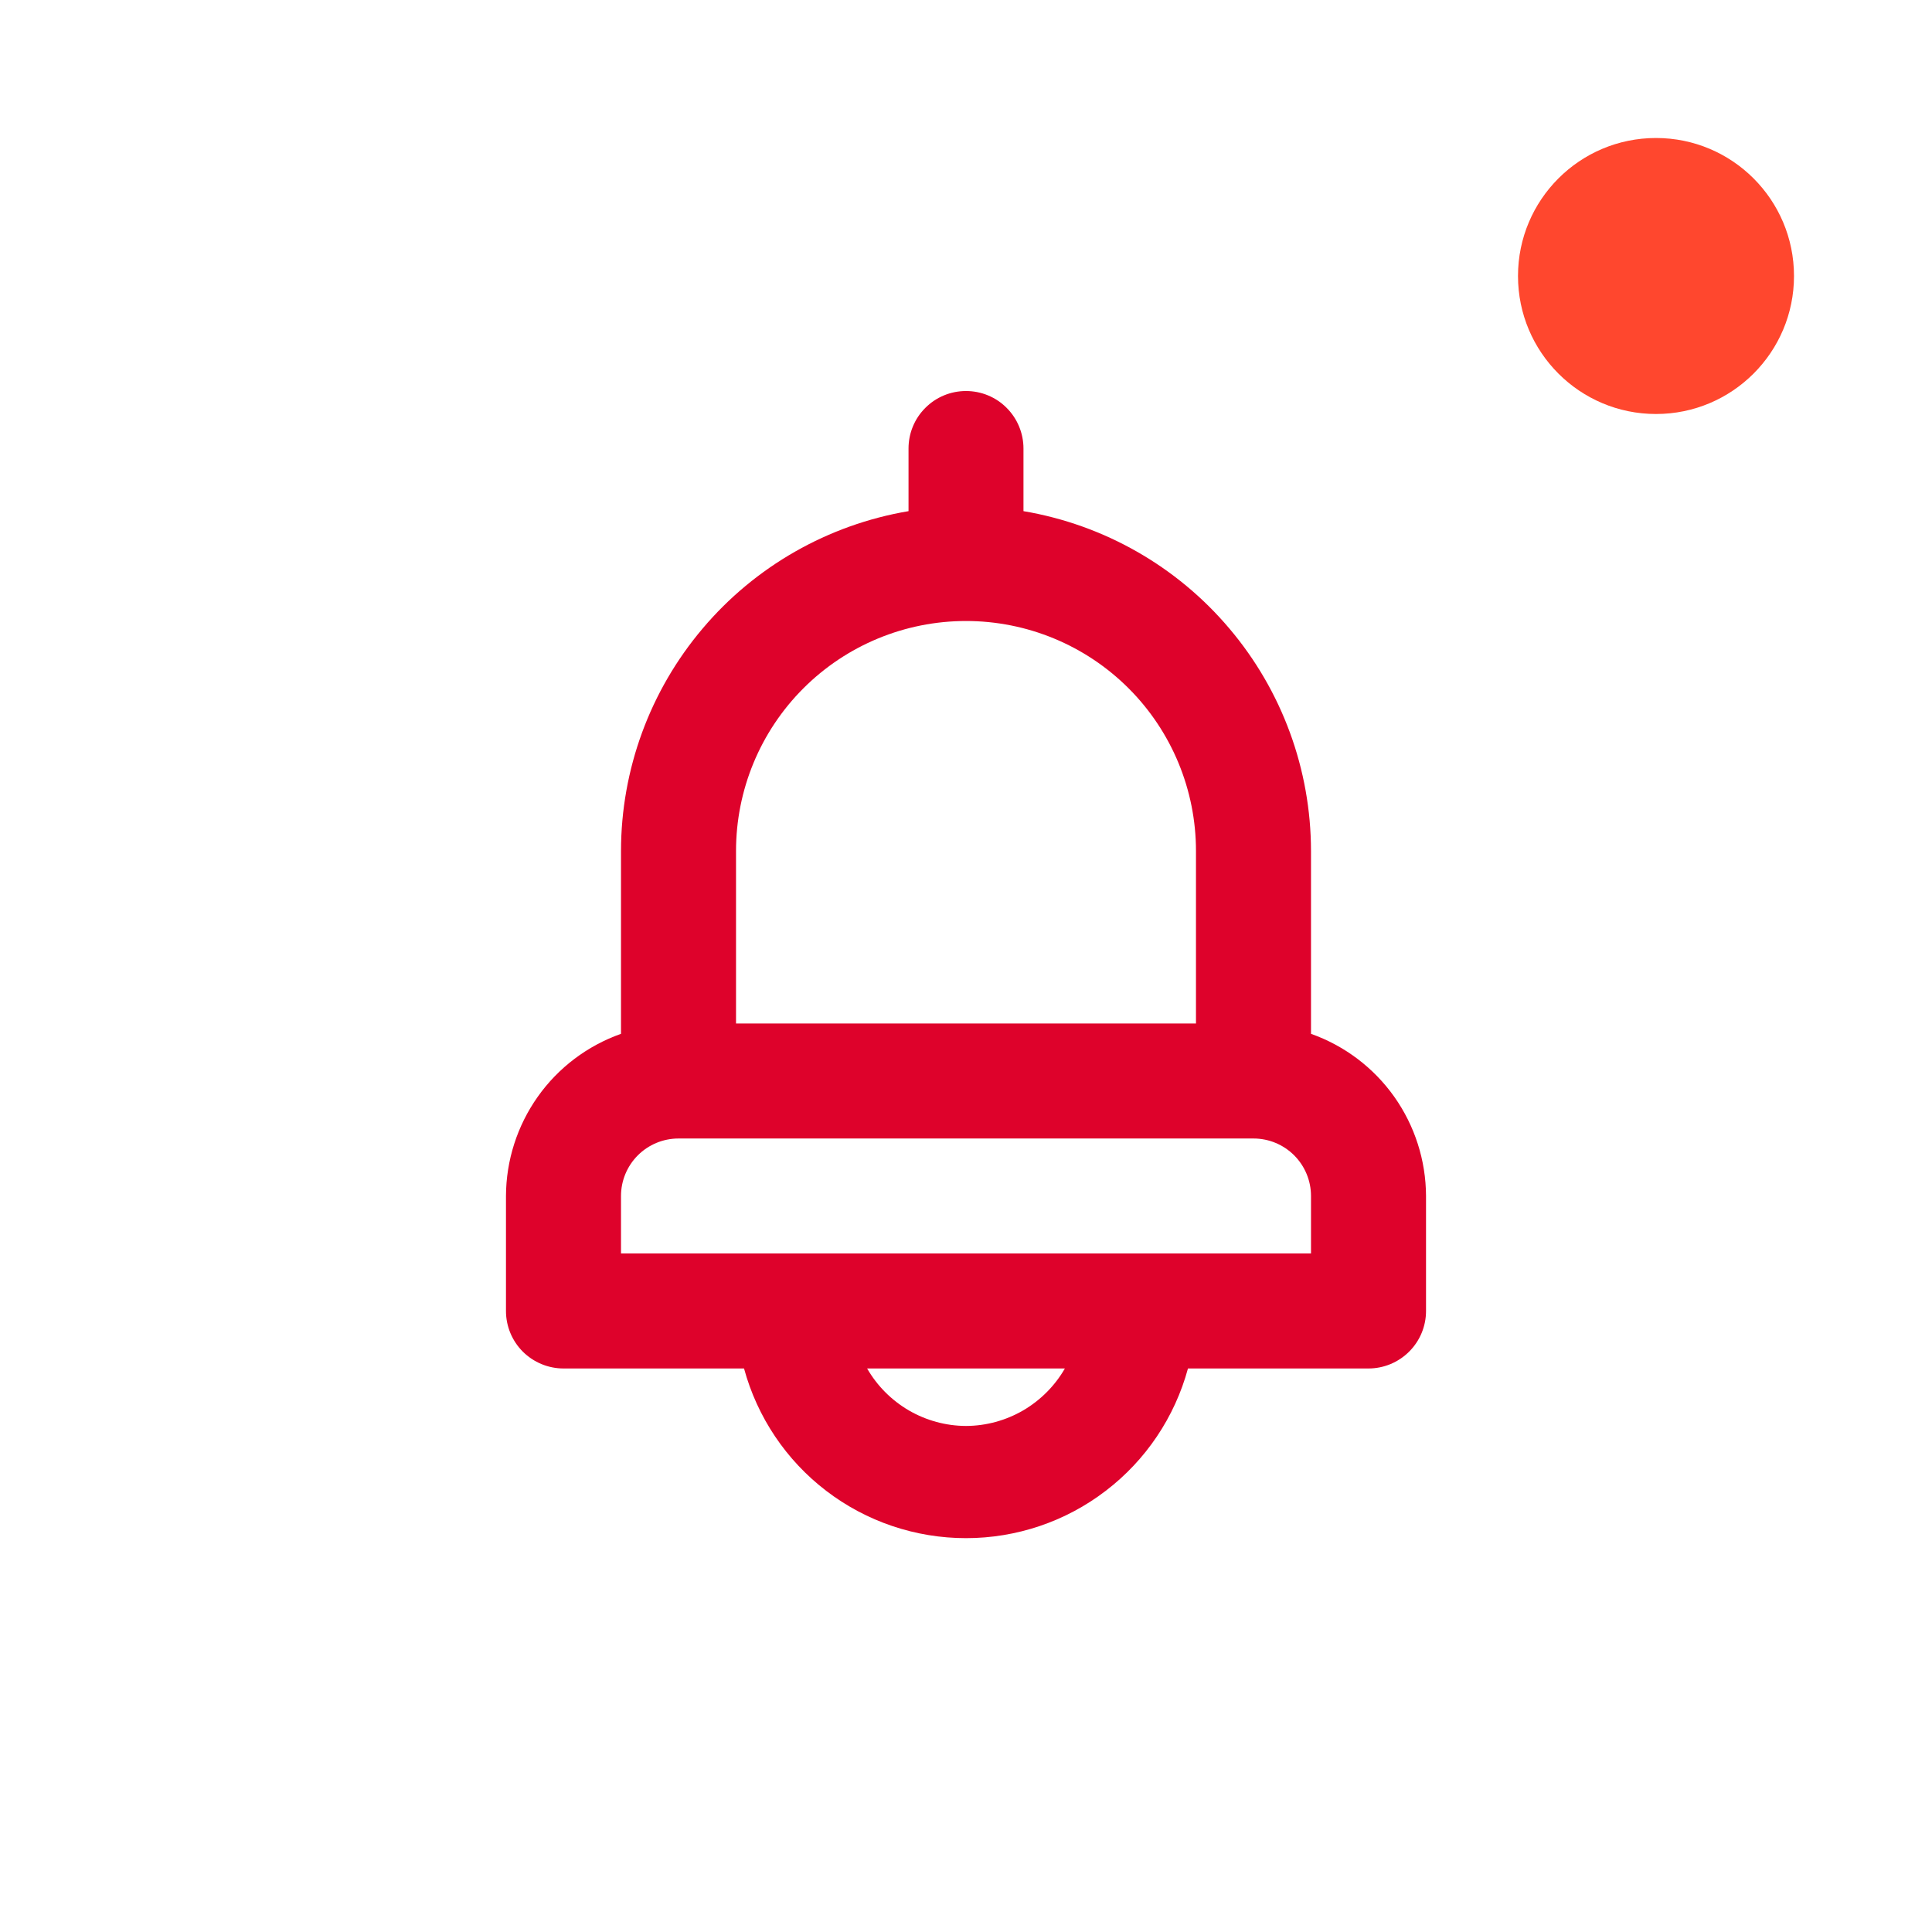
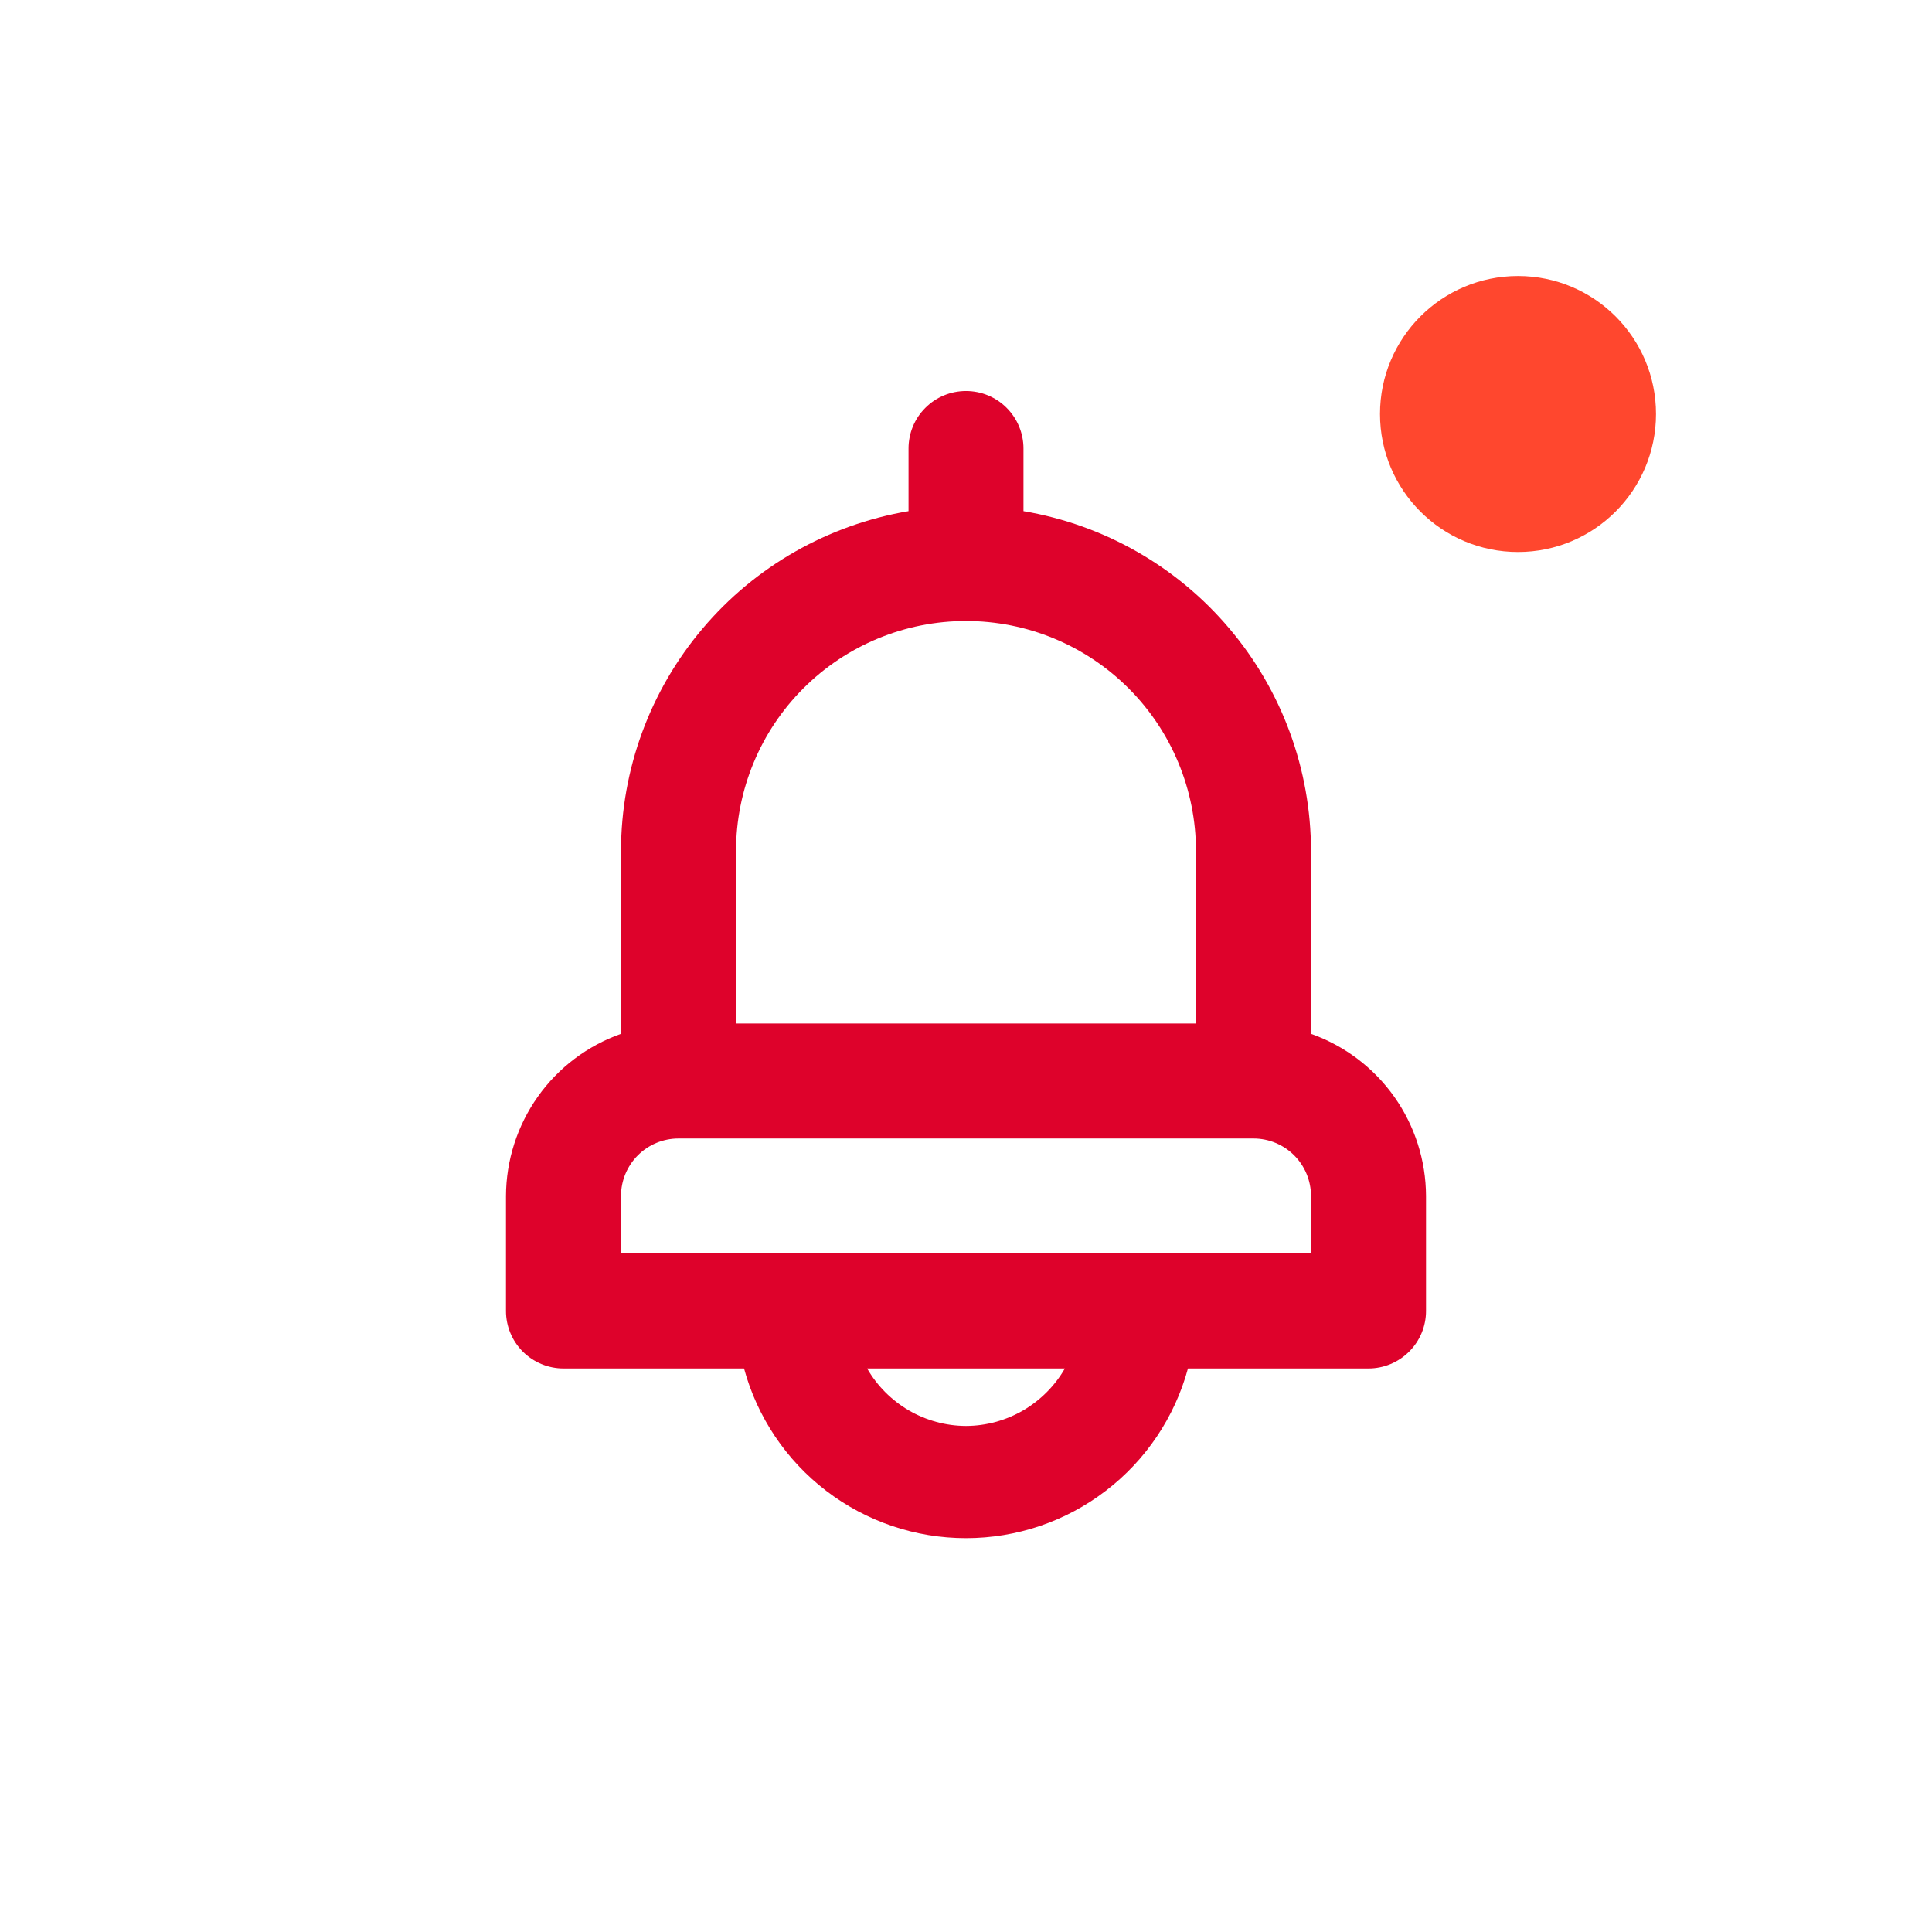
<svg xmlns="http://www.w3.org/2000/svg" width="28" height="28" viewBox="0 0 28 28" fill="none">
-   <circle cx="24" cy="4" r="2" fill="#FF472E" />
-   <path d="M19 14.983V12.333C18.999 11.152 18.58 10.01 17.817 9.109C17.055 8.207 15.998 7.605 14.833 7.408V6.5C14.833 6.279 14.745 6.067 14.589 5.911C14.433 5.754 14.221 5.667 14 5.667C13.779 5.667 13.567 5.754 13.411 5.911C13.254 6.067 13.167 6.279 13.167 6.5V7.408C12.002 7.605 10.945 8.207 10.183 9.109C9.42 10.01 9.001 11.152 9 12.333V14.983C8.514 15.155 8.092 15.473 7.794 15.894C7.496 16.315 7.335 16.817 7.333 17.333V19C7.333 19.221 7.421 19.433 7.577 19.589C7.734 19.745 7.946 19.833 8.167 19.833H10.783C10.975 20.539 11.394 21.163 11.975 21.607C12.557 22.052 13.268 22.292 14 22.292C14.732 22.292 15.443 22.052 16.024 21.607C16.606 21.163 17.025 20.539 17.217 19.833H19.833C20.054 19.833 20.266 19.745 20.422 19.589C20.579 19.433 20.667 19.221 20.667 19V17.333C20.665 16.817 20.504 16.315 20.206 15.894C19.907 15.473 19.486 15.155 19 14.983ZM10.667 12.333C10.667 11.449 11.018 10.601 11.643 9.976C12.268 9.351 13.116 9 14 9C14.884 9 15.732 9.351 16.357 9.976C16.982 10.601 17.333 11.449 17.333 12.333V14.833H10.667V12.333ZM14 20.666C13.709 20.665 13.424 20.587 13.172 20.441C12.921 20.294 12.712 20.085 12.567 19.833H15.433C15.288 20.085 15.079 20.294 14.828 20.441C14.576 20.587 14.291 20.665 14 20.666ZM19 18.166H9V17.333C9 17.112 9.088 16.9 9.244 16.744C9.4 16.588 9.612 16.5 9.833 16.5H18.167C18.388 16.5 18.6 16.588 18.756 16.744C18.912 16.9 19 17.112 19 17.333V18.166Z" fill="#DE022B" />
+   <circle cx="22" cy="6" r="2" fill="#FF472E" />
+   <path d="M19 14.983V12.333C18.999 11.152 18.58 10.01 17.817 9.109C17.055 8.207 15.998 7.605 14.833 7.408V6.5C14.833 6.279 14.745 6.067 14.589 5.911C14.433 5.754 14.221 5.667 14 5.667C13.779 5.667 13.567 5.754 13.411 5.911C13.254 6.067 13.167 6.279 13.167 6.5V7.408C12.002 7.605 10.945 8.207 10.183 9.109C9.42 10.01 9.001 11.152 9 12.333V14.983C8.514 15.155 8.092 15.473 7.794 15.894C7.496 16.315 7.335 16.817 7.333 17.333V19C7.333 19.221 7.421 19.433 7.577 19.589C7.734 19.745 7.946 19.833 8.167 19.833H10.783C10.975 20.539 11.394 21.163 11.975 21.607C12.557 22.052 13.268 22.292 14 22.292C14.732 22.292 15.443 22.052 16.024 21.607C16.606 21.163 17.025 20.539 17.217 19.833H19.833C20.054 19.833 20.266 19.745 20.422 19.589C20.579 19.433 20.667 19.221 20.667 19V17.333C20.665 16.817 20.504 16.315 20.206 15.894C19.907 15.473 19.486 15.155 19 14.983V14.983ZM10.667 12.333C10.667 11.449 11.018 10.601 11.643 9.976C12.268 9.351 13.116 9 14 9C14.884 9 15.732 9.351 16.357 9.976C16.982 10.601 17.333 11.449 17.333 12.333V14.833H10.667V12.333ZM14 20.666C13.709 20.665 13.424 20.587 13.172 20.441C12.921 20.294 12.712 20.085 12.567 19.833H15.433C15.288 20.085 15.079 20.294 14.828 20.441C14.576 20.587 14.291 20.665 14 20.666ZM19 18.166H9V17.333C9 17.112 9.088 16.9 9.244 16.744C9.4 16.588 9.612 16.5 9.833 16.5H18.167C18.388 16.5 18.6 16.588 18.756 16.744C18.912 16.9 19 17.112 19 17.333V18.166Z" fill="#DE022B" />
</svg>
